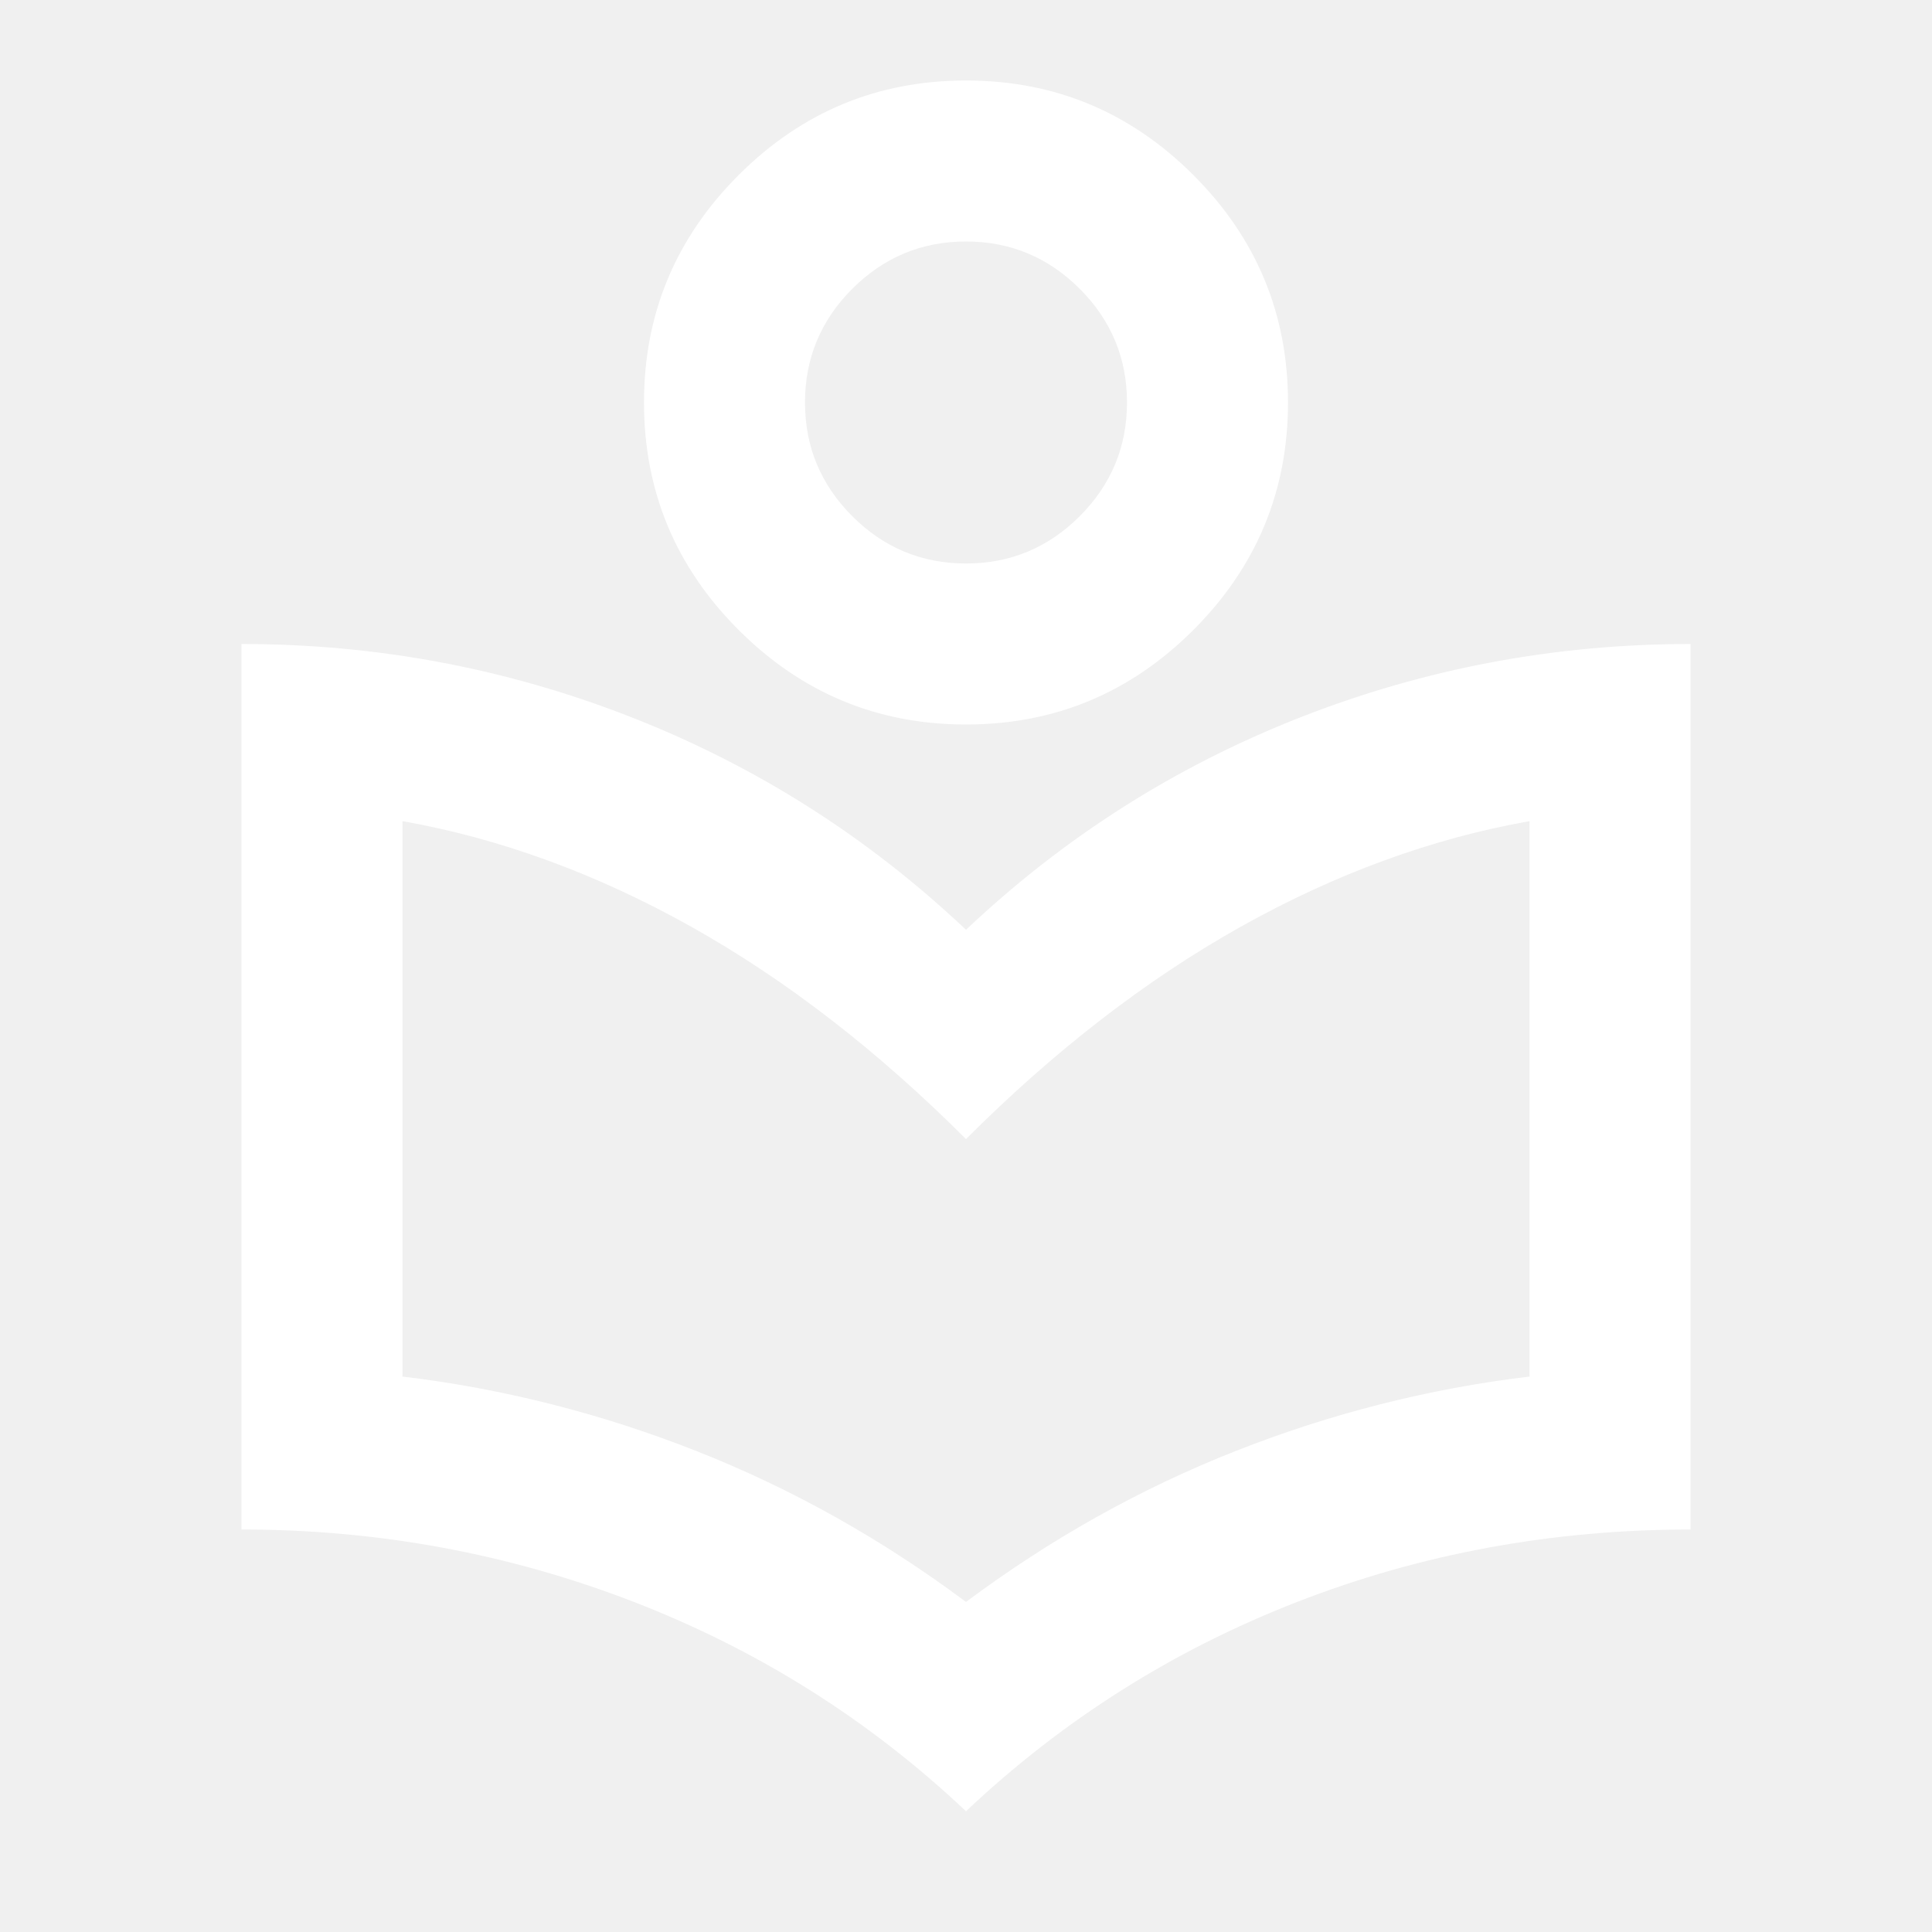
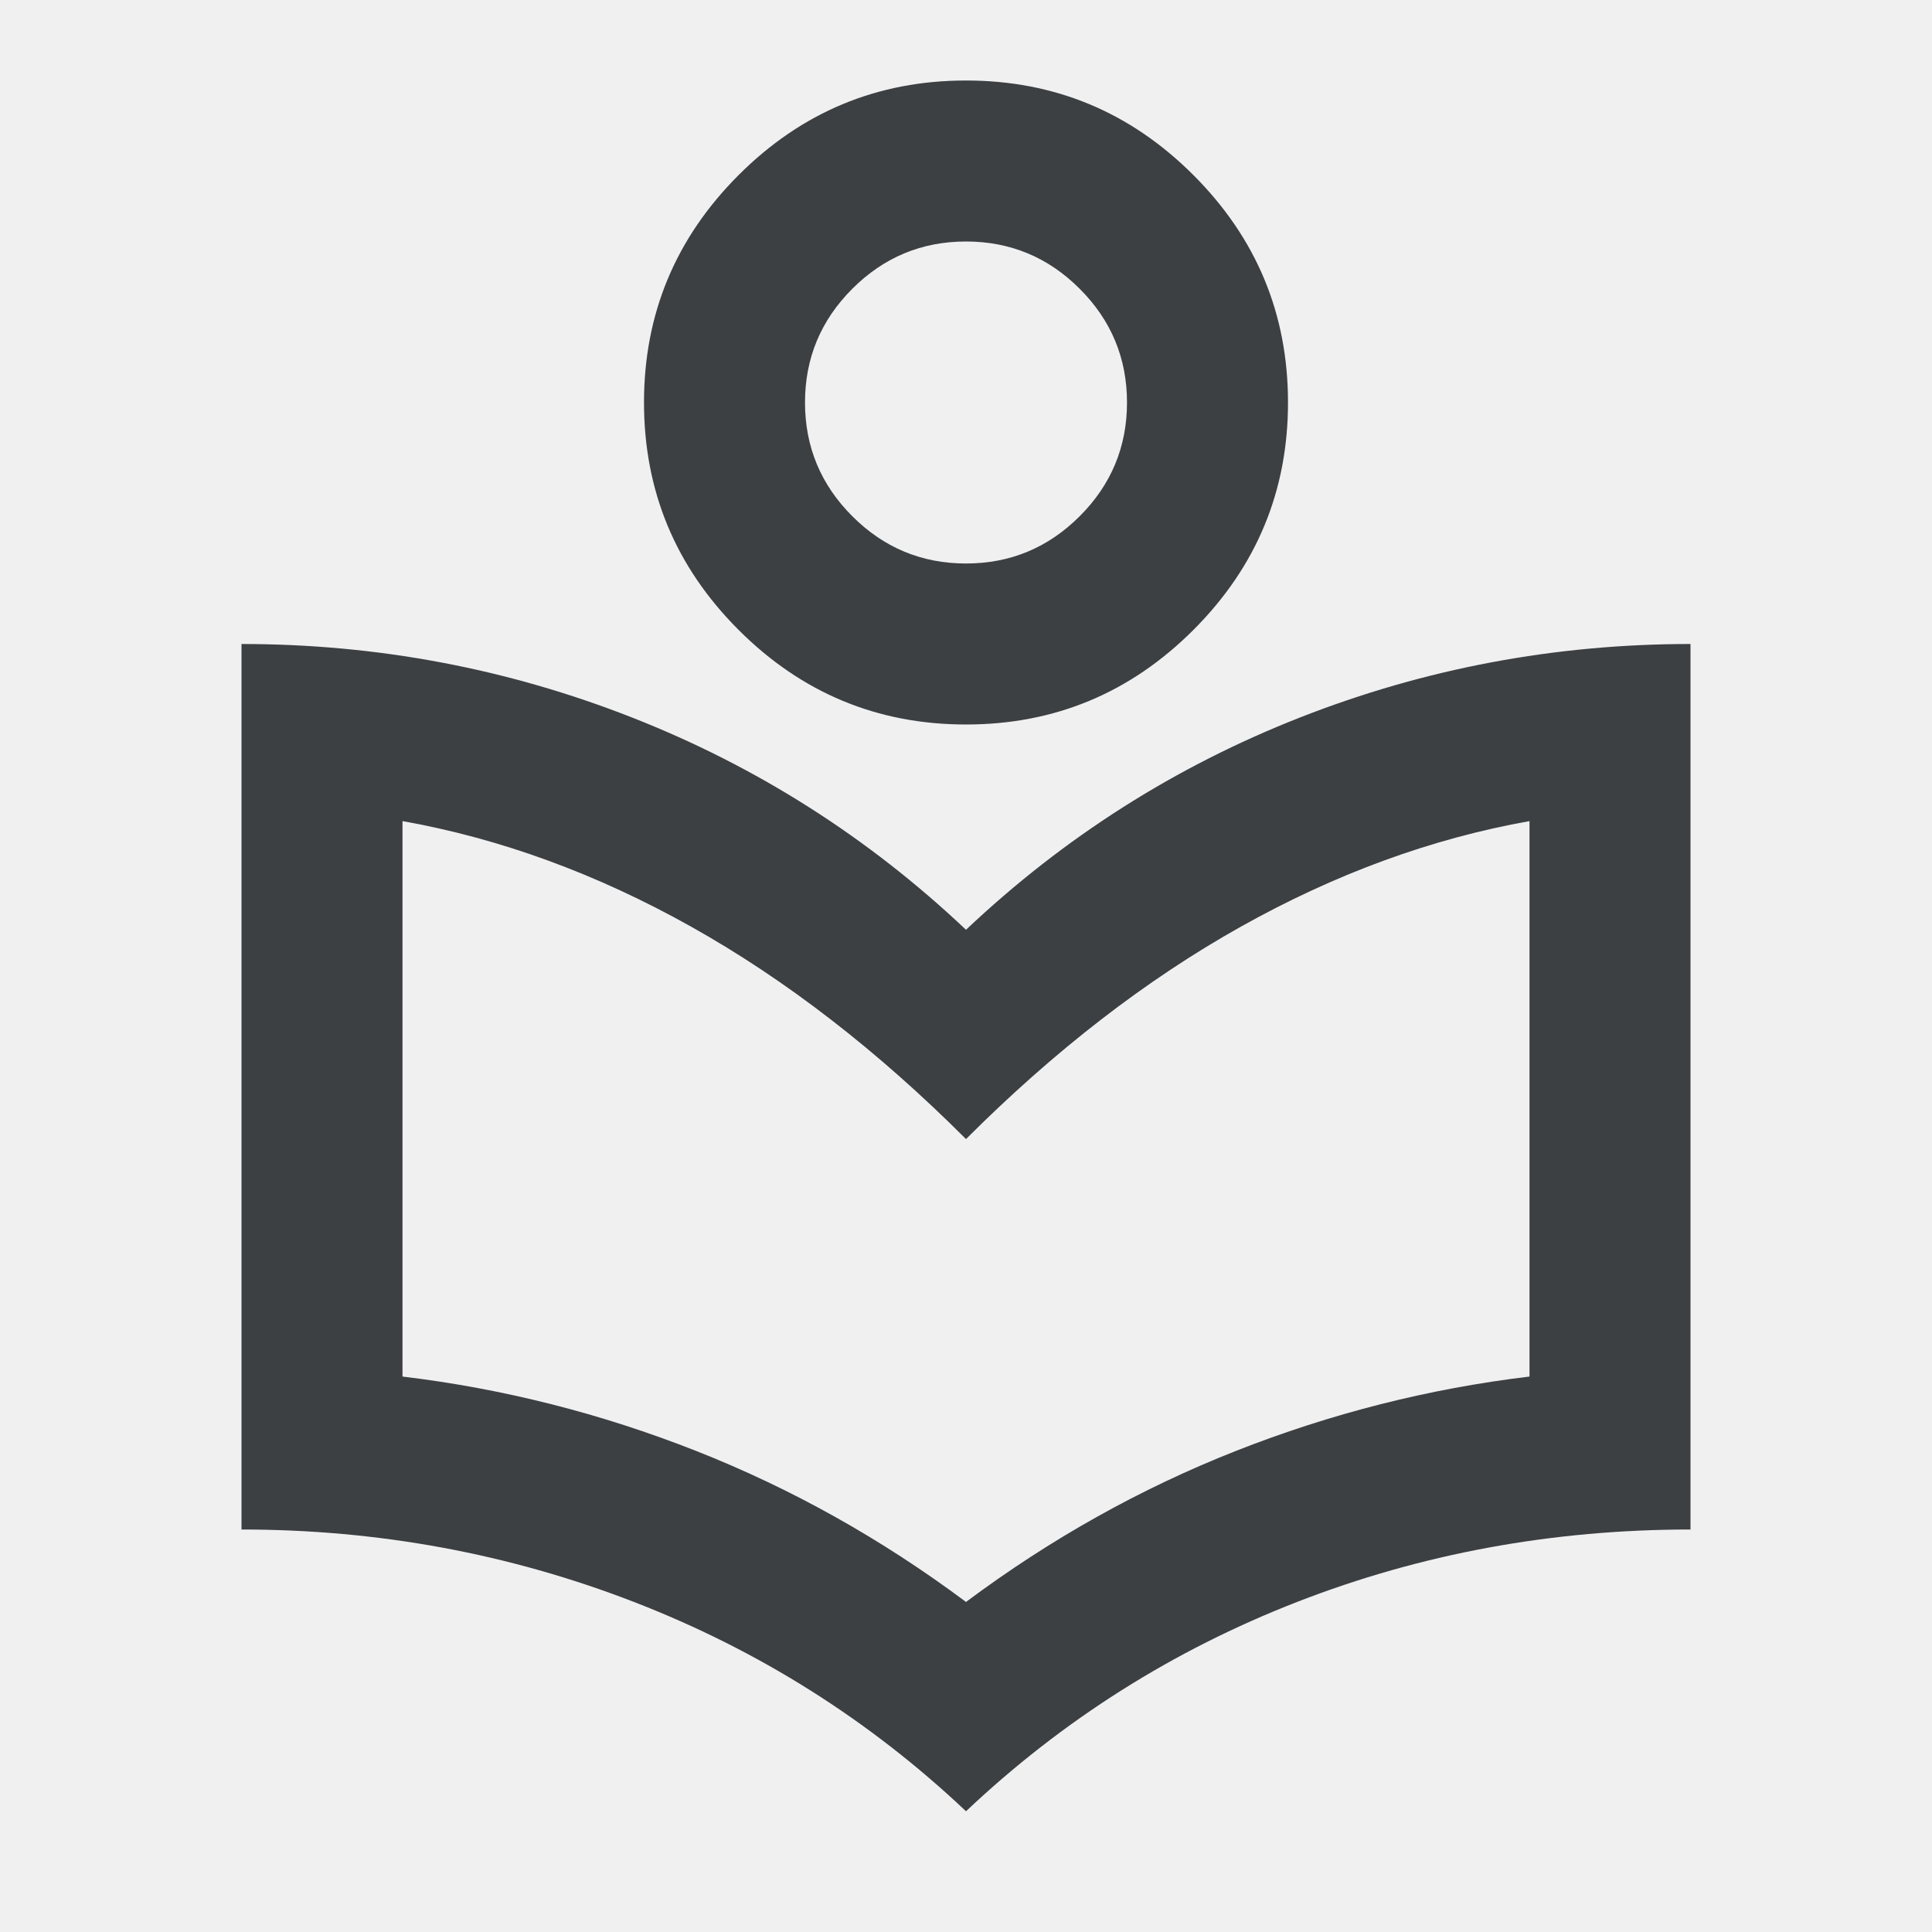
<svg xmlns="http://www.w3.org/2000/svg" height="24" viewBox="0 -960 960 960" width="24">
-   <path fill="#FFFFFF" d="M480-60q-72-68-165-104t-195-36v-440q101 0 194 36.5T480-498q73-69 166-105.5T840-640v440q-103 0-195.5 36T480-60Zm0-104q63-47 134-75t146-37v-276q-73 13-143.5 52.5T480-394q-66-66-136.5-105.5T200-552v276q75 9 146 37t134 75Zm0-436q-66 0-113-47t-47-113q0-66 47-113t113-47q66 0 113 47t47 113q0 66-47 113t-113 47Zm0-80q33 0 56.5-23.5T560-760q0-33-23.5-56.5T480-840q-33 0-56.5 23.5T400-760q0 33 23.5 56.5T480-680Zm0-80Zm0 366Z" />
+   <path fill="#3c4043" d="M480-60q-72-68-165-104t-195-36v-440q101 0 194 36.5T480-498q73-69 166-105.5T840-640v440q-103 0-195.5 36T480-60Zm0-104q63-47 134-75t146-37v-276q-73 13-143.5 52.5T480-394q-66-66-136.5-105.5T200-552v276q75 9 146 37t134 75Zm0-436q-66 0-113-47t-47-113q0-66 47-113t113-47q66 0 113 47t47 113q0 66-47 113t-113 47Zm0-80q33 0 56.5-23.5T560-760q0-33-23.5-56.5T480-840q-33 0-56.5 23.5T400-760q0 33 23.5 56.5T480-680Zm0-80Zm0 366Z" />
</svg>
